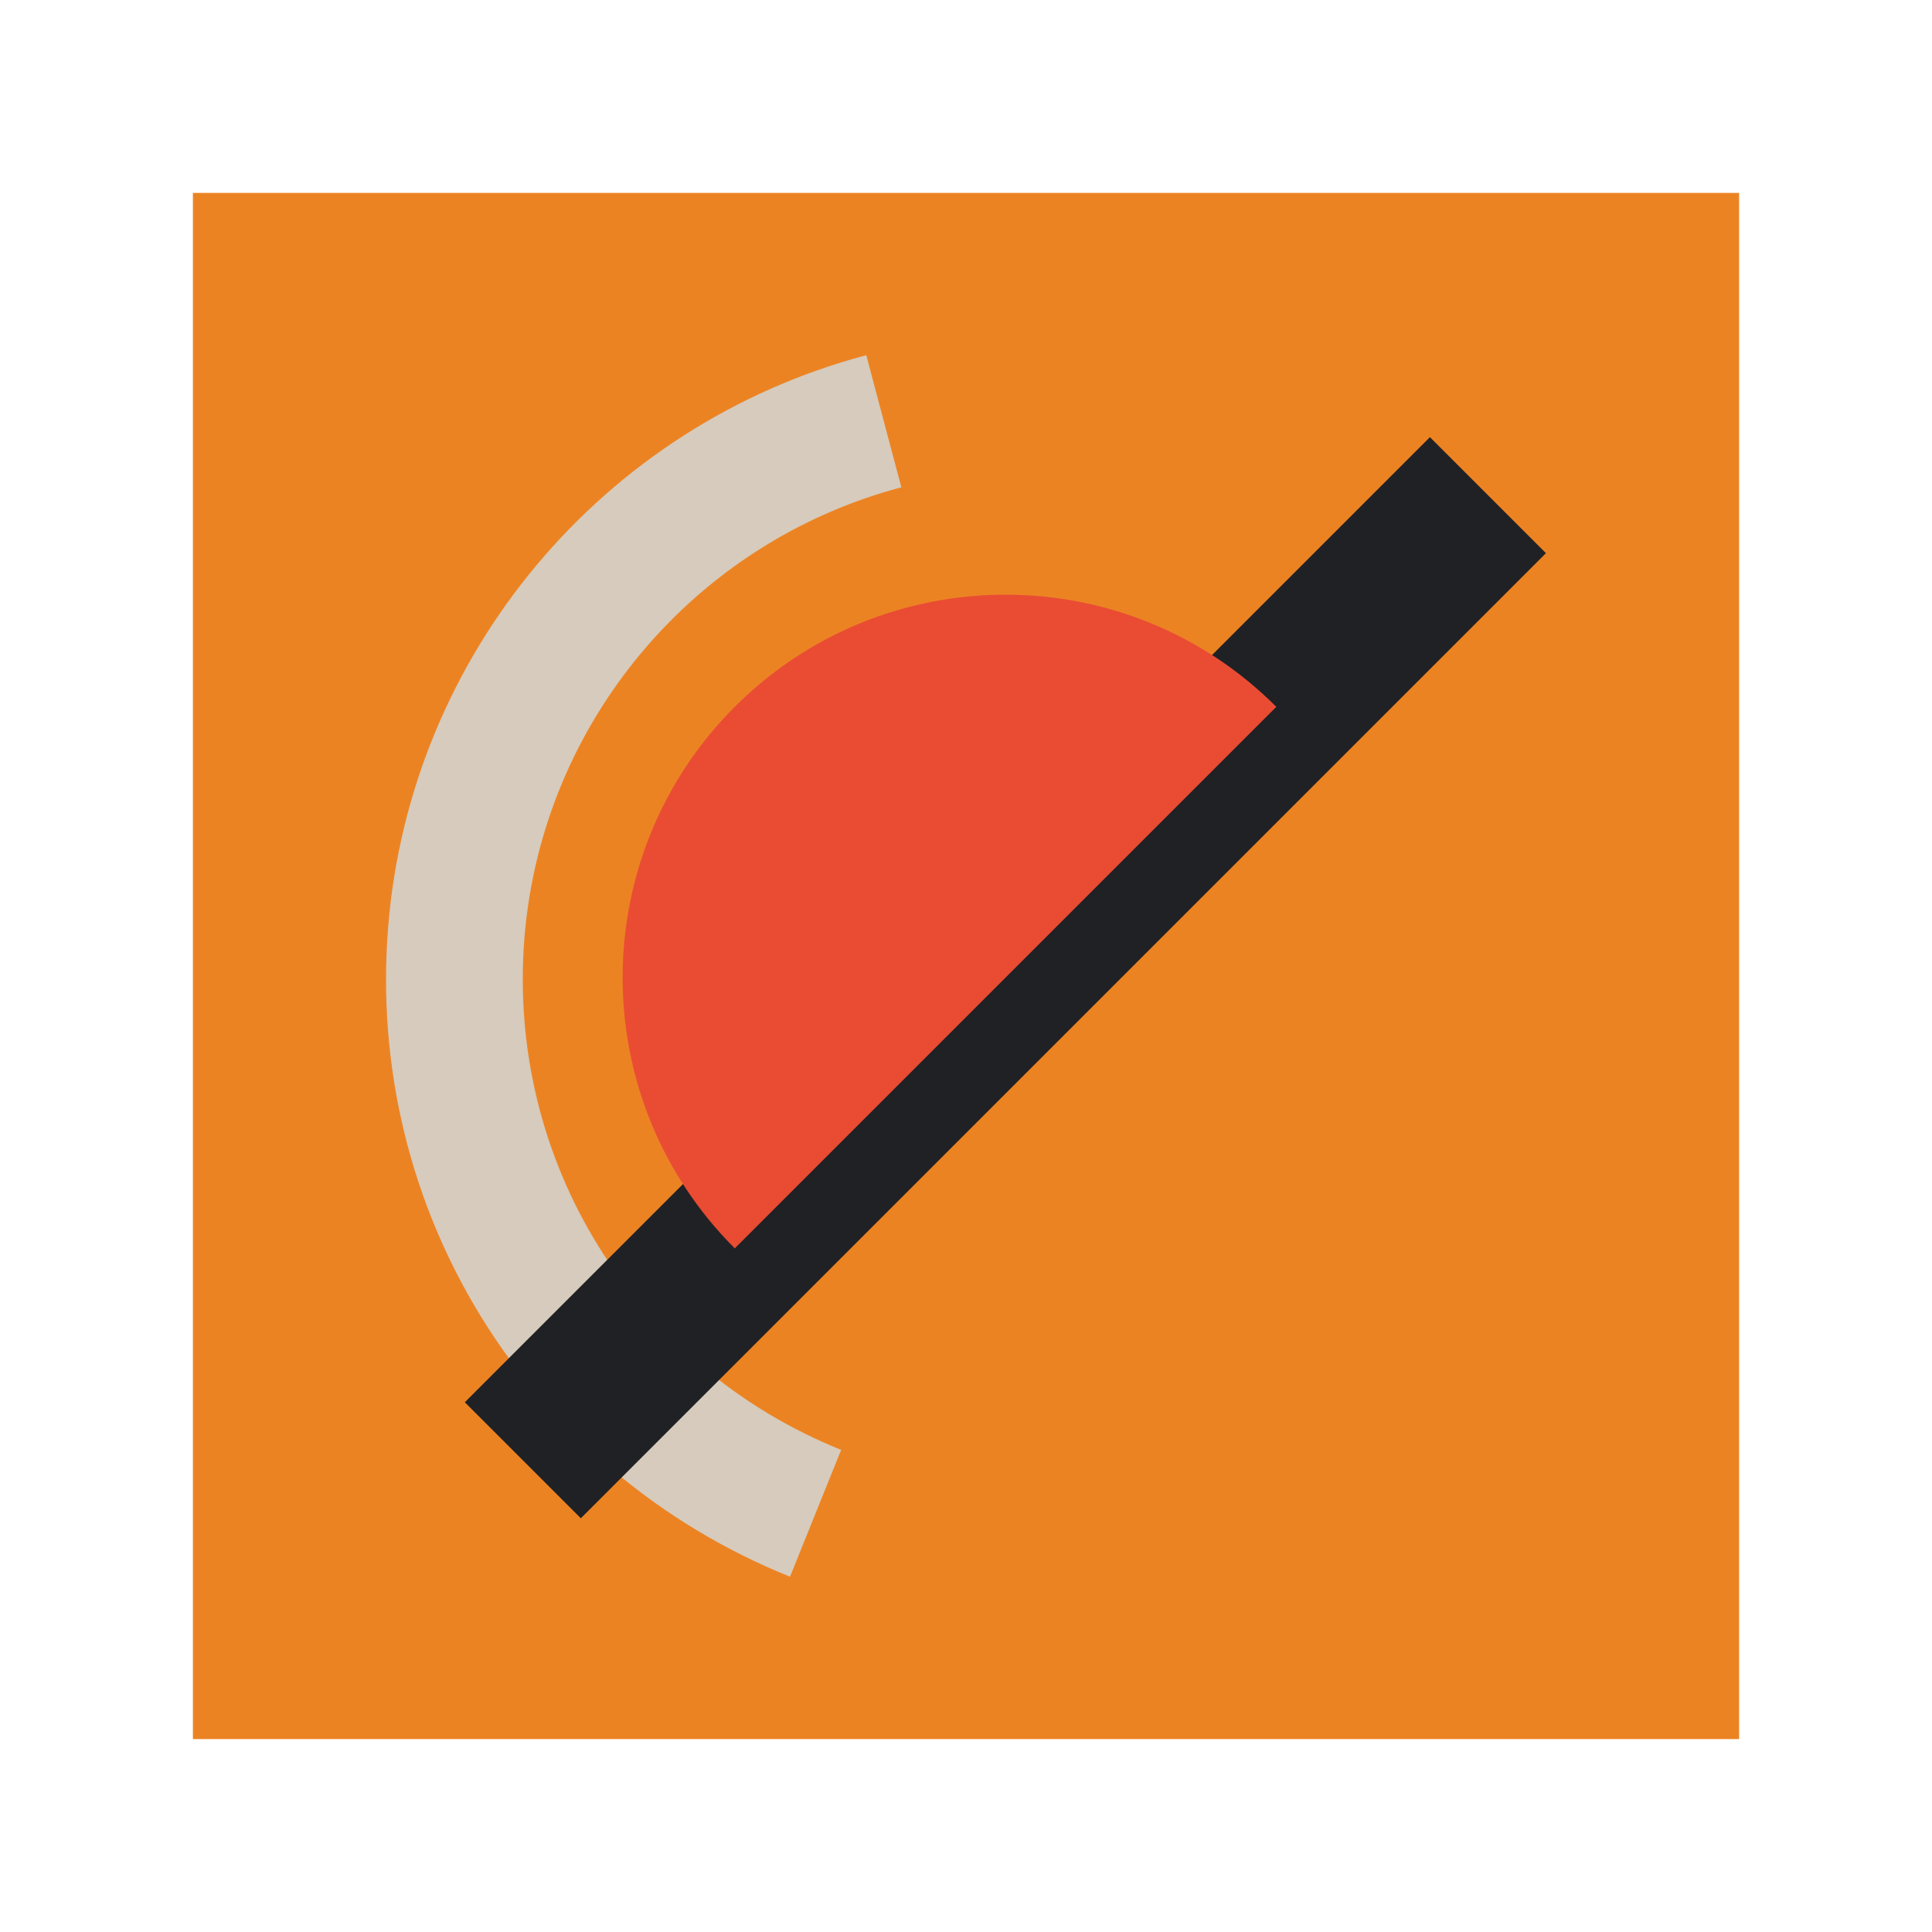
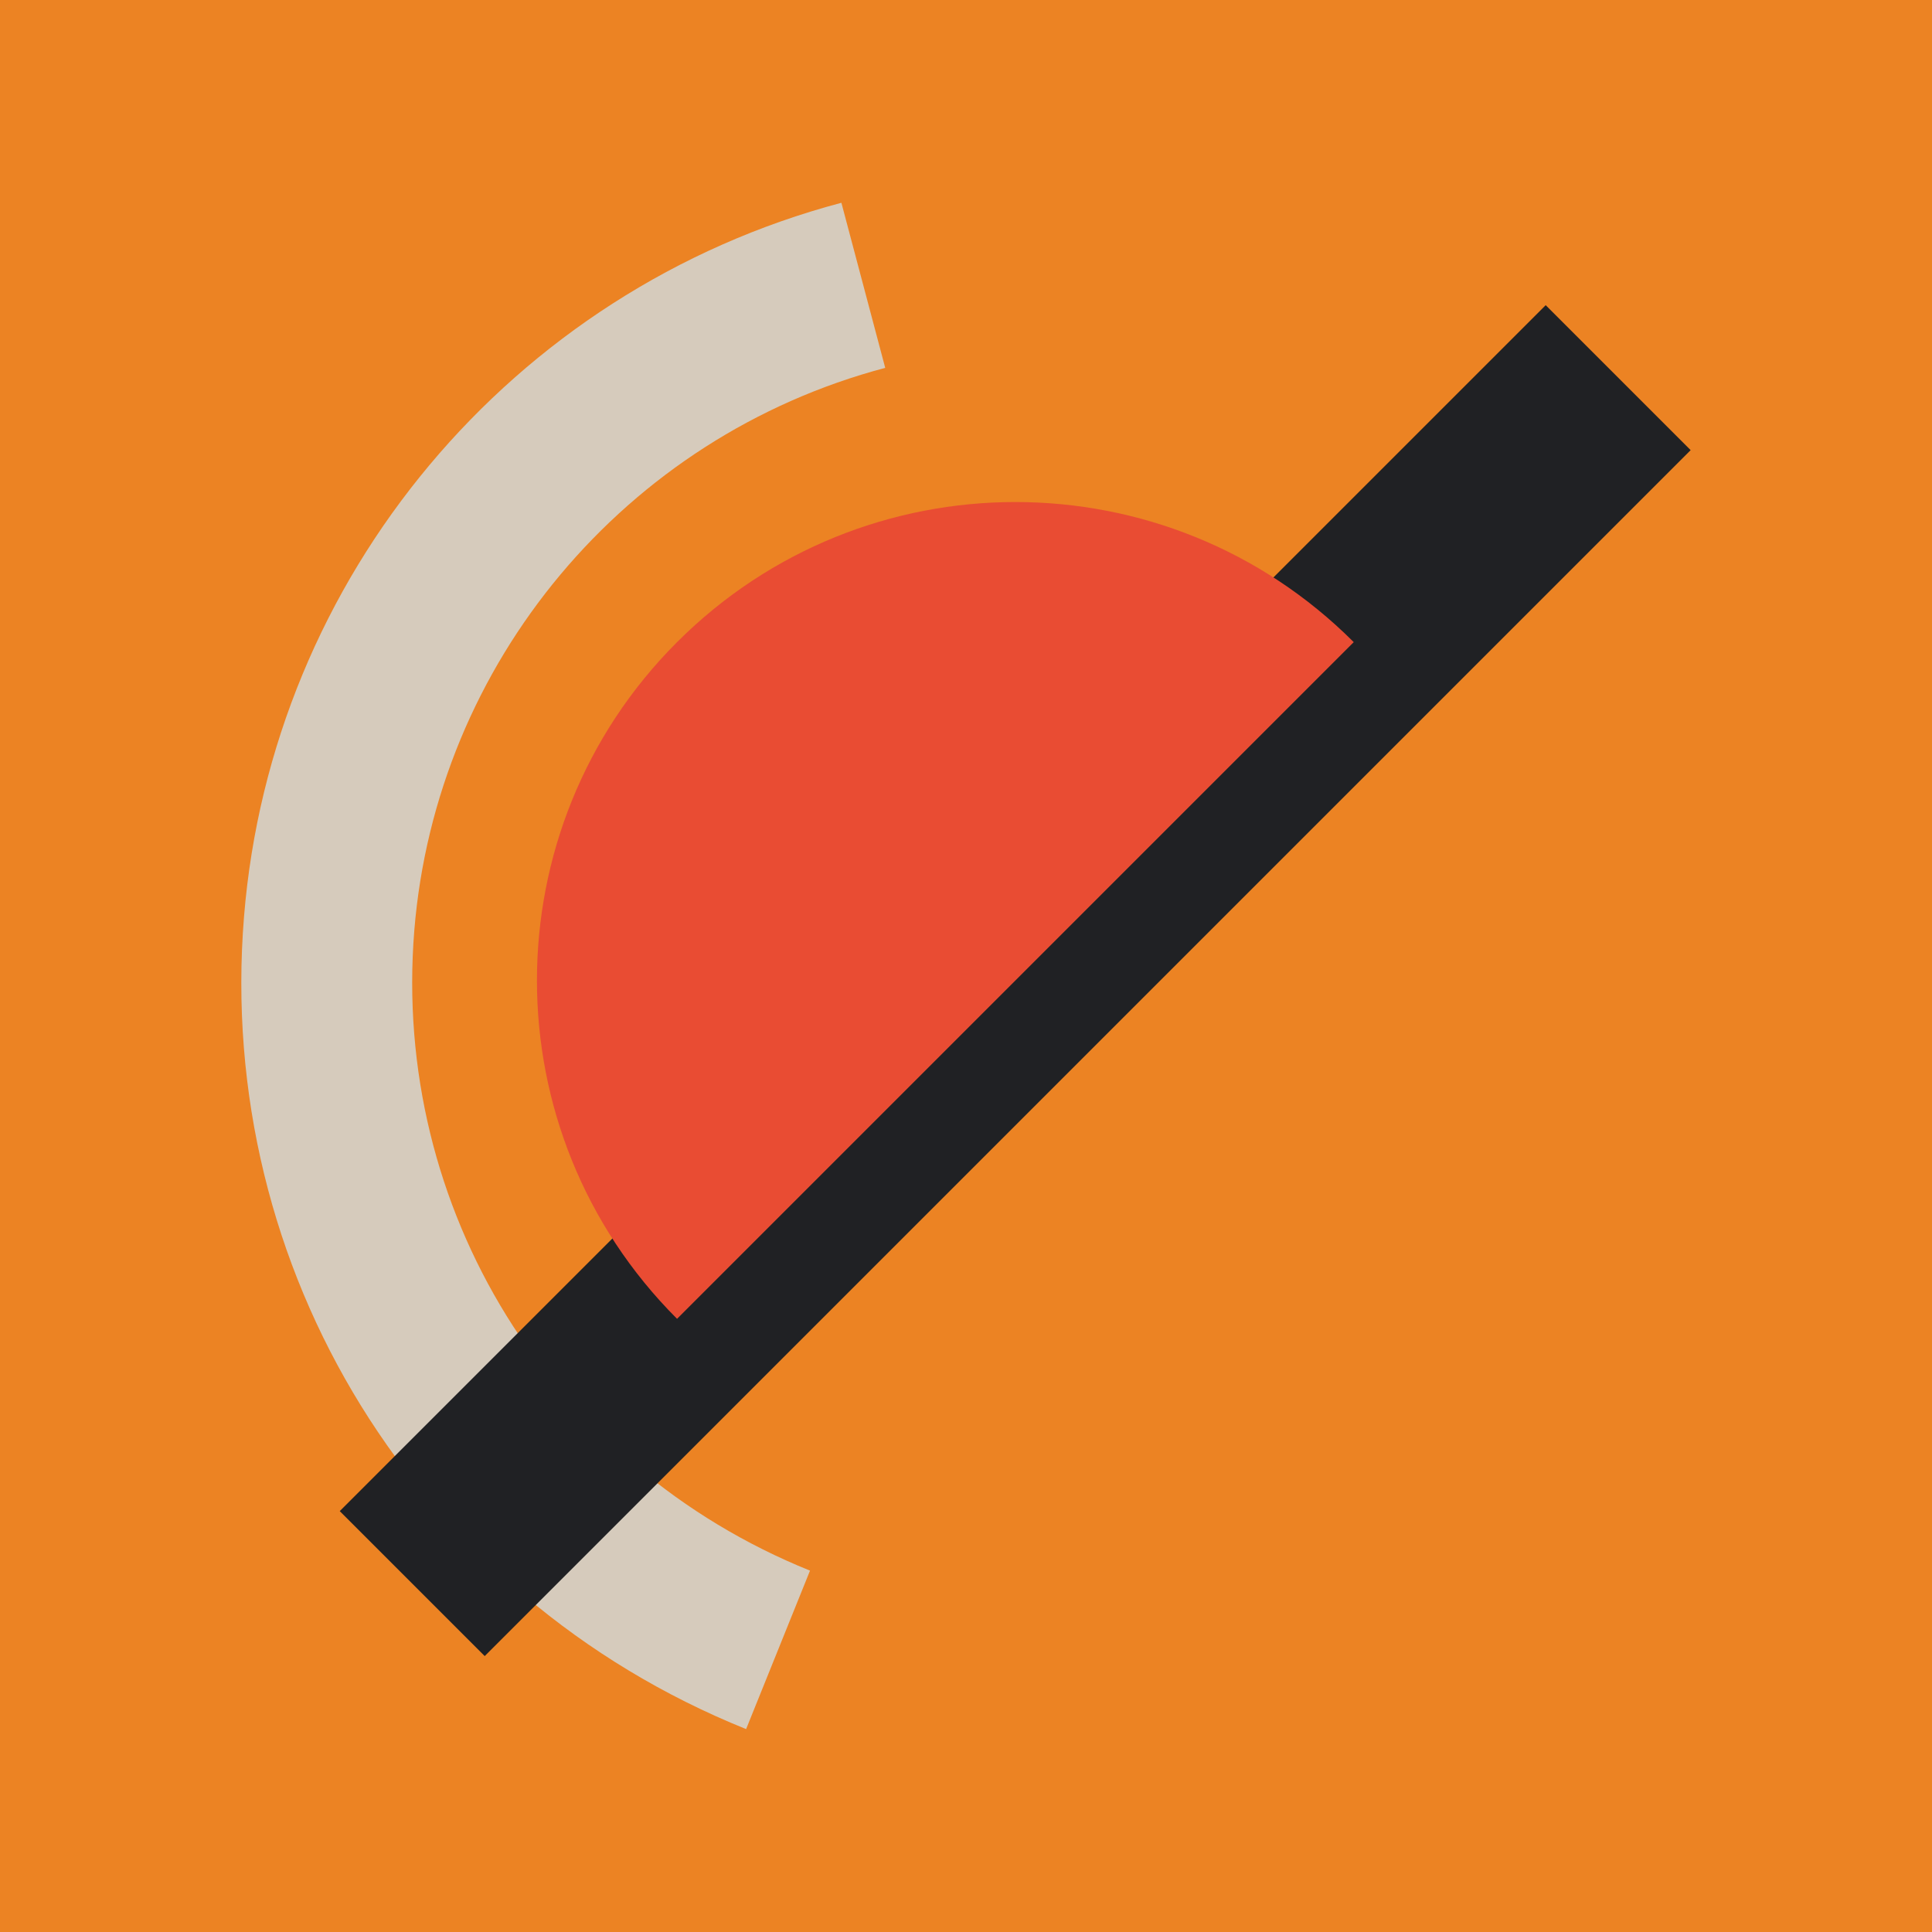
- <svg xmlns="http://www.w3.org/2000/svg" id="Icons" viewBox="0 0 130 130">
+ <svg xmlns="http://www.w3.org/2000/svg" id="Icons" viewBox="12.98 12.98 104.04 104.04">
  <defs>
-     <style>.cls-1{fill:#e94c33;}.cls-2{fill:#ec8323;}.cls-3{fill:#d6cbbc;}.cls-4{fill:#202124;}</style>
+     <style>
+       .cls-1{fill:#e94c33;}.cls-2{fill:#ec8323;}.cls-3{fill:#d6cbbc;}.cls-4{fill:#202124;}
+     </style>
  </defs>
  <rect class="cls-2" x="12.98" y="12.98" width="104.04" height="104.04" />
  <path class="cls-3" d="m53.15,106.09c-17.71-7.14-28.57-24.72-27.03-43.74,1.48-18.29,14.41-33.74,32.17-38.45l2.36,8.89c-14,3.71-24.19,15.88-25.36,30.3-1.21,14.99,7.35,28.84,21.31,34.47l-3.44,8.53Z" />
  <rect class="cls-4" x="21.73" y="60.26" width="91.84" height="11.04" transform="translate(-26.7 67.11) rotate(-45)" />
  <path class="cls-1" d="m85.88,47.56c-10.06-10.06-26.38-10.06-36.44,0-10.06,10.06-10.06,26.38,0,36.44l36.44-36.44Z" />
</svg>
